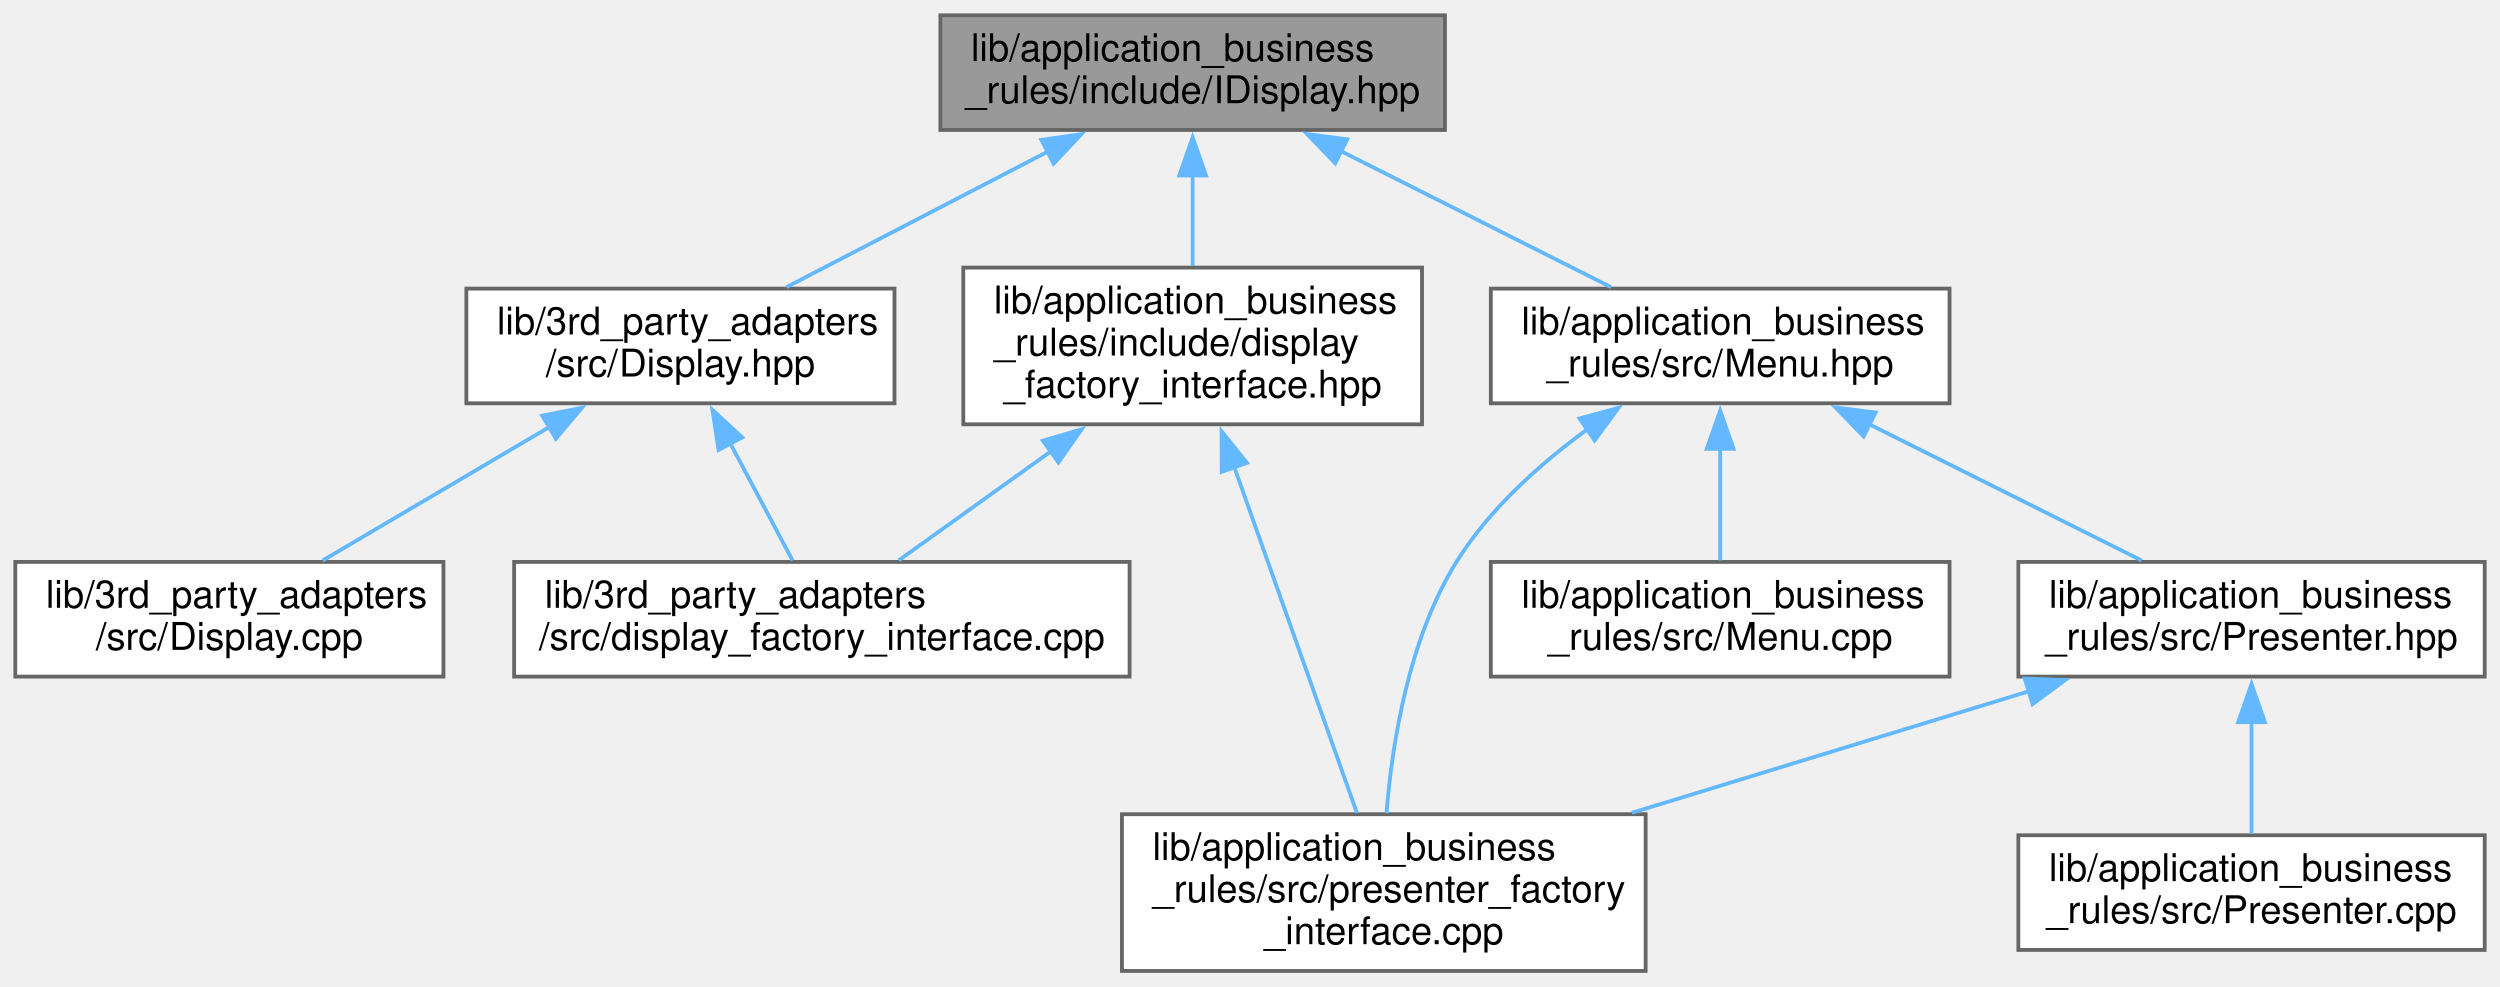
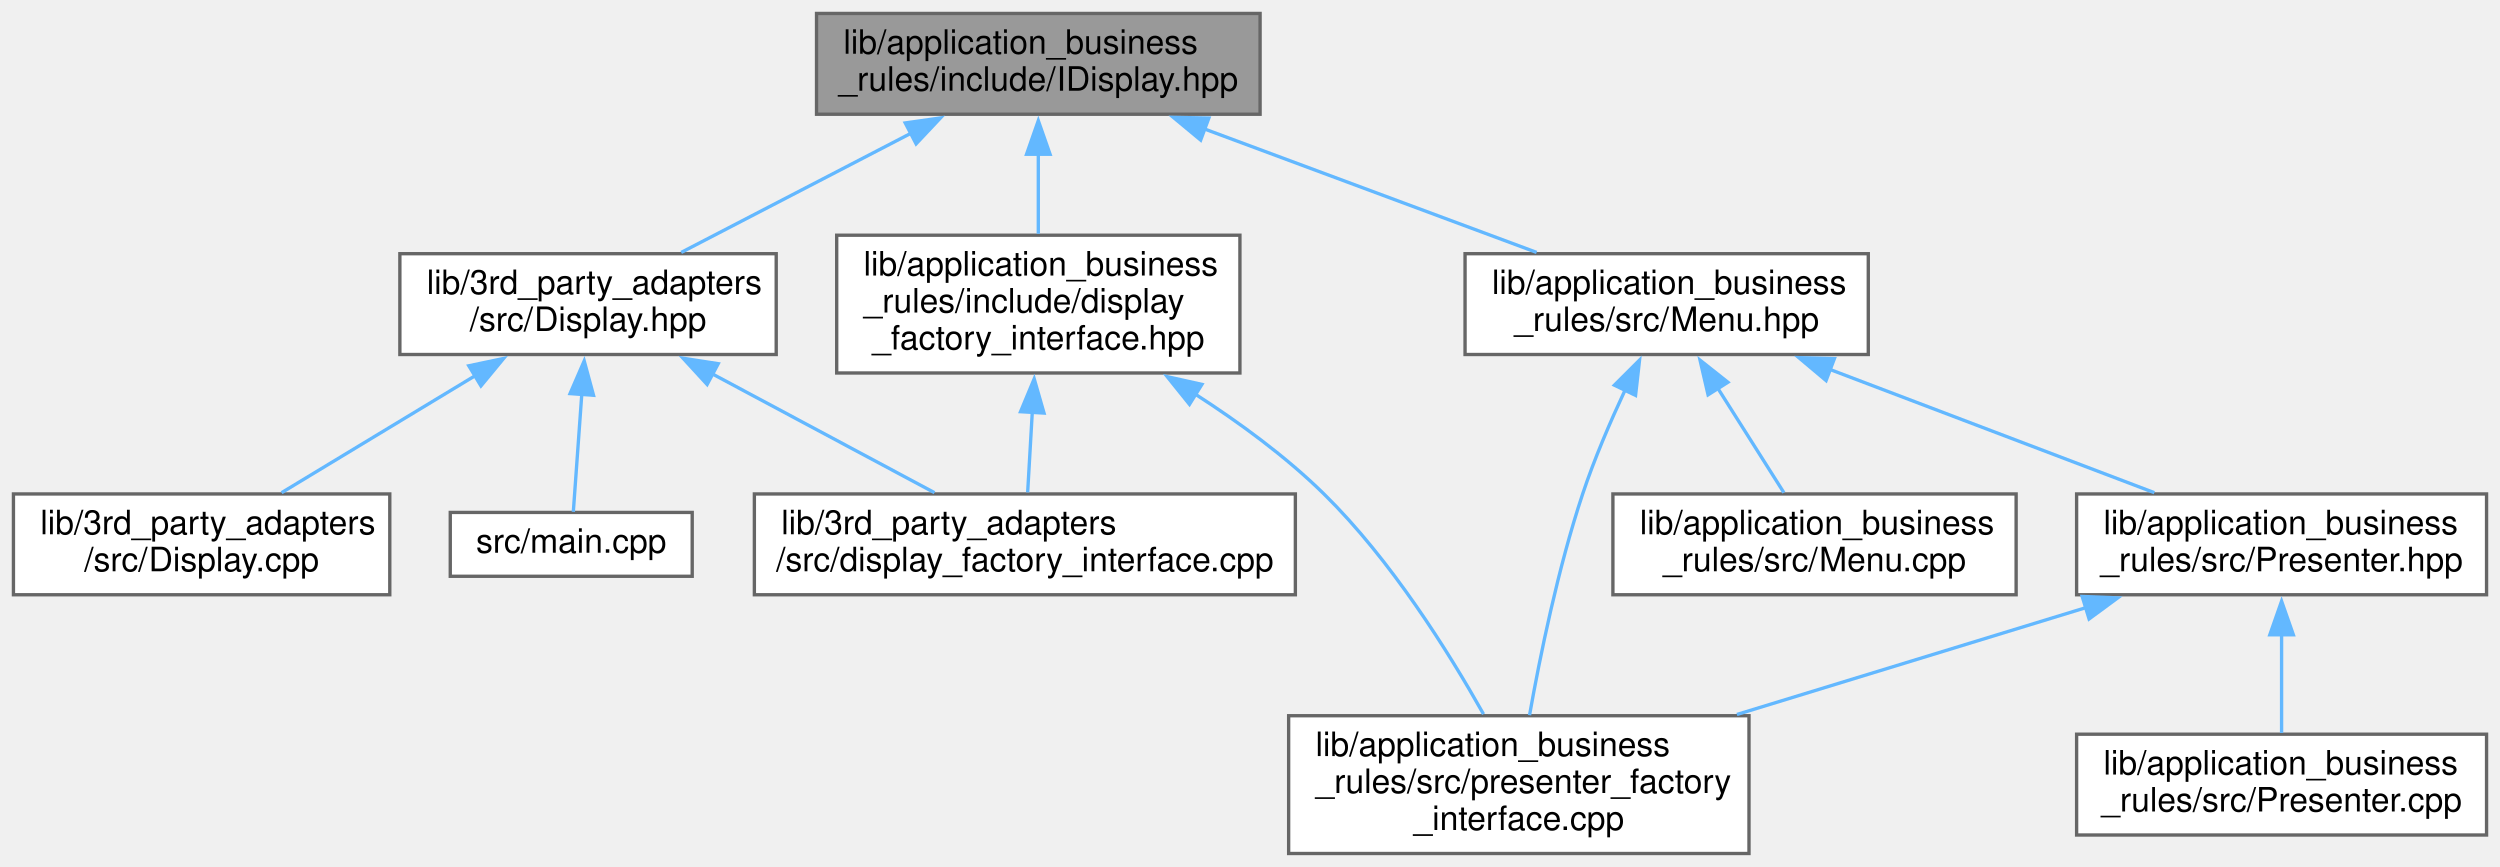
- <svg xmlns="http://www.w3.org/2000/svg" xmlns:xlink="http://www.w3.org/1999/xlink" width="654pt" height="258pt" viewBox="0.00 0.00 654.00 258.00">
+ <svg xmlns="http://www.w3.org/2000/svg" xmlns:xlink="http://www.w3.org/1999/xlink" width="744pt" height="258pt" viewBox="0.00 0.00 744.00 258.00">
  <g id="graph0" class="graph" transform="scale(1 1) rotate(0) translate(4 254)">
    <g id="node1" class="node">
      <g id="a_node1">
        <a xlink:title=" ">
-           <polygon fill="#999999" stroke="#666666" points="374,-250 242,-250 242,-220 374,-220 374,-250" />
-           <text text-anchor="start" x="250" y="-238" font-family="Helvetica,sans-Serif" font-size="10.00">lib/application_business</text>
-           <text text-anchor="middle" x="308" y="-227" font-family="Helvetica,sans-Serif" font-size="10.00">_rules/include/IDisplay.hpp</text>
+           <polygon fill="#999999" stroke="#666666" points="371,-250 239,-250 239,-220 371,-220 371,-250" />
+           <text text-anchor="start" x="247" y="-238" font-family="Helvetica,sans-Serif" font-size="10.00">lib/application_business</text>
+           <text text-anchor="middle" x="305" y="-227" font-family="Helvetica,sans-Serif" font-size="10.00">_rules/include/IDisplay.hpp</text>
        </a>
      </g>
    </g>
    <g id="node2" class="node">
      <g id="a_node2">
        <a xlink:href="Display_8hpp.xhtml" target="_top" xlink:title=" ">
-           <polygon fill="white" stroke="#666666" points="230,-178.5 118,-178.5 118,-148.5 230,-148.5 230,-178.5" />
-           <text text-anchor="start" x="126" y="-166.5" font-family="Helvetica,sans-Serif" font-size="10.00">lib/3rd_party_adapters</text>
-           <text text-anchor="middle" x="174" y="-155.5" font-family="Helvetica,sans-Serif" font-size="10.00">/src/Display.hpp</text>
+           <polygon fill="white" stroke="#666666" points="227,-178.5 115,-178.5 115,-148.5 227,-148.5 227,-178.5" />
+           <text text-anchor="start" x="123" y="-166.5" font-family="Helvetica,sans-Serif" font-size="10.00">lib/3rd_party_adapters</text>
+           <text text-anchor="middle" x="171" y="-155.5" font-family="Helvetica,sans-Serif" font-size="10.00">/src/Display.hpp</text>
        </a>
      </g>
    </g>
    <g id="edge1" class="edge">
-       <path fill="none" stroke="#63b8ff" d="M270.02,-214.3C248.28,-203.03 221.48,-189.13 201.73,-178.88" />
-       <polygon fill="#63b8ff" stroke="#63b8ff" points="268.4,-217.41 278.89,-218.9 271.63,-211.19 268.4,-217.41" />
+       <path fill="none" stroke="#63b8ff" d="M267.02,-214.3C245.28,-203.03 218.48,-189.13 198.73,-178.88" />
+       <polygon fill="#63b8ff" stroke="#63b8ff" points="265.4,-217.41 275.89,-218.9 268.63,-211.19 265.4,-217.41" />
    </g>
-     <g id="node5" class="node">
-       <g id="a_node5">
+     <g id="node6" class="node">
+       <g id="a_node6">
        <a xlink:href="display__factory__interface_8hpp.xhtml" target="_top" xlink:title=" ">
-           <polygon fill="white" stroke="#666666" points="368,-184 248,-184 248,-143 368,-143 368,-184" />
-           <text text-anchor="start" x="256" y="-172" font-family="Helvetica,sans-Serif" font-size="10.00">lib/application_business</text>
-           <text text-anchor="start" x="256" y="-161" font-family="Helvetica,sans-Serif" font-size="10.00">_rules/include/display</text>
-           <text text-anchor="middle" x="308" y="-150" font-family="Helvetica,sans-Serif" font-size="10.00">_factory_interface.hpp</text>
+           <polygon fill="white" stroke="#666666" points="365,-184 245,-184 245,-143 365,-143 365,-184" />
+           <text text-anchor="start" x="253" y="-172" font-family="Helvetica,sans-Serif" font-size="10.00">lib/application_business</text>
+           <text text-anchor="start" x="253" y="-161" font-family="Helvetica,sans-Serif" font-size="10.00">_rules/include/display</text>
+           <text text-anchor="middle" x="305" y="-150" font-family="Helvetica,sans-Serif" font-size="10.00">_factory_interface.hpp</text>
        </a>
      </g>
    </g>
-     <g id="edge4" class="edge">
-       <path fill="none" stroke="#63b8ff" d="M308,-208.36C308,-200.45 308,-191.87 308,-184.42" />
-       <polygon fill="#63b8ff" stroke="#63b8ff" points="304.5,-208.09 308,-218.09 311.5,-208.09 304.5,-208.09" />
+     <g id="edge5" class="edge">
+       <path fill="none" stroke="#63b8ff" d="M305,-208.36C305,-200.45 305,-191.87 305,-184.42" />
+       <polygon fill="#63b8ff" stroke="#63b8ff" points="301.5,-208.09 305,-218.09 308.5,-208.09 301.5,-208.09" />
    </g>
-     <g id="node7" class="node">
-       <g id="a_node7">
+     <g id="node8" class="node">
+       <g id="a_node8">
        <a xlink:href="Menu_8hpp.xhtml" target="_top" xlink:title=" ">
-           <polygon fill="white" stroke="#666666" points="506,-178.5 386,-178.5 386,-148.5 506,-148.5 506,-178.5" />
-           <text text-anchor="start" x="394" y="-166.5" font-family="Helvetica,sans-Serif" font-size="10.00">lib/application_business</text>
-           <text text-anchor="middle" x="446" y="-155.5" font-family="Helvetica,sans-Serif" font-size="10.00">_rules/src/Menu.hpp</text>
+           <polygon fill="white" stroke="#666666" points="552,-178.5 432,-178.5 432,-148.5 552,-148.5 552,-178.5" />
+           <text text-anchor="start" x="440" y="-166.5" font-family="Helvetica,sans-Serif" font-size="10.00">lib/application_business</text>
+           <text text-anchor="middle" x="492" y="-155.5" font-family="Helvetica,sans-Serif" font-size="10.00">_rules/src/Menu.hpp</text>
        </a>
      </g>
    </g>
-     <g id="edge7" class="edge">
-       <path fill="none" stroke="#63b8ff" d="M346.81,-214.46C369.25,-203.15 397.01,-189.17 417.44,-178.88" />
-       <polygon fill="#63b8ff" stroke="#63b8ff" points="345.3,-211.29 337.95,-218.92 348.45,-217.55 345.3,-211.29" />
+     <g id="edge8" class="edge">
+       <path fill="none" stroke="#63b8ff" d="M354.31,-215.67C385.27,-204.17 424.61,-189.55 453.3,-178.88" />
+       <polygon fill="#63b8ff" stroke="#63b8ff" points="353.32,-212.31 345.17,-219.07 355.76,-218.87 353.32,-212.31" />
    </g>
    <g id="node3" class="node">
      <g id="a_node3">
        <a xlink:href="Display_8cpp.xhtml" target="_top" xlink:title=" ">
          <polygon fill="white" stroke="#666666" points="112,-107 0,-107 0,-77 112,-77 112,-107" />
          <text text-anchor="start" x="8" y="-95" font-family="Helvetica,sans-Serif" font-size="10.00">lib/3rd_party_adapters</text>
          <text text-anchor="middle" x="56" y="-84" font-family="Helvetica,sans-Serif" font-size="10.00">/src/Display.cpp</text>
        </a>
      </g>
    </g>
    <g id="edge2" class="edge">
-       <path fill="none" stroke="#63b8ff" d="M139.77,-142.34C120.77,-131.15 97.58,-117.49 80.42,-107.38" />
-       <polygon fill="#63b8ff" stroke="#63b8ff" points="137.85,-145.27 148.25,-147.33 141.41,-139.24 137.85,-145.27" />
+       <path fill="none" stroke="#63b8ff" d="M137.38,-142.18C118.91,-131.02 96.44,-117.44 79.8,-107.38" />
+       <polygon fill="#63b8ff" stroke="#63b8ff" points="135.51,-145.14 145.88,-147.32 139.13,-139.15 135.51,-145.14" />
    </g>
    <g id="node4" class="node">
      <g id="a_node4">
        <a xlink:href="display__factory__interface_8cpp.xhtml" target="_top" xlink:title=" ">
-           <polygon fill="white" stroke="#666666" points="291.5,-107 130.5,-107 130.5,-77 291.5,-77 291.5,-107" />
-           <text text-anchor="start" x="138.5" y="-95" font-family="Helvetica,sans-Serif" font-size="10.00">lib/3rd_party_adapters</text>
-           <text text-anchor="middle" x="211" y="-84" font-family="Helvetica,sans-Serif" font-size="10.00">/src/display_factory_interface.cpp</text>
+           <polygon fill="white" stroke="#666666" points="381.5,-107 220.5,-107 220.5,-77 381.5,-77 381.5,-107" />
+           <text text-anchor="start" x="228.5" y="-95" font-family="Helvetica,sans-Serif" font-size="10.00">lib/3rd_party_adapters</text>
+           <text text-anchor="middle" x="301" y="-84" font-family="Helvetica,sans-Serif" font-size="10.00">/src/display_factory_interface.cpp</text>
        </a>
      </g>
    </g>
    <g id="edge3" class="edge">
-       <path fill="none" stroke="#63b8ff" d="M187.01,-138.06C192.47,-127.8 198.63,-116.23 203.34,-107.38" />
-       <polygon fill="#63b8ff" stroke="#63b8ff" points="183.99,-136.29 182.38,-146.76 190.17,-139.58 183.99,-136.29" />
+       <path fill="none" stroke="#63b8ff" d="M207.85,-142.8C228.94,-131.53 254.93,-117.63 274.1,-107.38" />
+       <polygon fill="#63b8ff" stroke="#63b8ff" points="206.44,-139.58 199.27,-147.39 209.74,-145.76 206.44,-139.58" />
    </g>
-     <g id="edge5" class="edge">
-       <path fill="none" stroke="#63b8ff" d="M271.07,-136.04C257.49,-126.31 242.64,-115.67 231.09,-107.4" />
-       <polygon fill="#63b8ff" stroke="#63b8ff" points="268.81,-138.72 278.97,-141.7 272.88,-133.03 268.81,-138.72" />
-     </g>
-     <g id="node6" class="node">
-       <g id="a_node6">
-         <a xlink:href="presenter__factory__interface_8cpp.xhtml" target="_top" xlink:title=" ">
-           <polygon fill="white" stroke="#666666" points="426.5,-41 289.5,-41 289.5,0 426.5,0 426.5,-41" />
-           <text text-anchor="start" x="297.5" y="-29" font-family="Helvetica,sans-Serif" font-size="10.00">lib/application_business</text>
-           <text text-anchor="start" x="297.5" y="-18" font-family="Helvetica,sans-Serif" font-size="10.00">_rules/src/presenter_factory</text>
-           <text text-anchor="middle" x="358" y="-7" font-family="Helvetica,sans-Serif" font-size="10.00">_interface.cpp</text>
+     <g id="node5" class="node">
+       <g id="a_node5">
+         <a xlink:href="main_8cpp.xhtml" target="_top" xlink:title=" ">
+           <polygon fill="white" stroke="#666666" points="202,-101.5 130,-101.5 130,-82.5 202,-82.5 202,-101.5" />
+           <text text-anchor="middle" x="166" y="-89.5" font-family="Helvetica,sans-Serif" font-size="10.00">src/main.cpp</text>
        </a>
      </g>
    </g>
+     <g id="edge4" class="edge">
+       <path fill="none" stroke="#63b8ff" d="M169.16,-136.96C168.27,-124.57 167.26,-110.49 166.62,-101.68" />
+       <polygon fill="#63b8ff" stroke="#63b8ff" points="165.65,-136.87 169.86,-146.59 172.63,-136.36 165.65,-136.87" />
+     </g>
    <g id="edge6" class="edge">
-       <path fill="none" stroke="#63b8ff" d="M318.82,-132C328.57,-104.5 342.62,-64.87 350.98,-41.3" />
-       <polygon fill="#63b8ff" stroke="#63b8ff" points="315.61,-130.58 315.56,-141.17 322.2,-132.92 315.61,-130.58" />
+       <path fill="none" stroke="#63b8ff" d="M303.21,-131.38C302.73,-123.04 302.23,-114.43 301.83,-107.47" />
+       <polygon fill="#63b8ff" stroke="#63b8ff" points="299.71,-131.48 303.78,-141.26 306.7,-131.07 299.71,-131.48" />
    </g>
-     <g id="edge12" class="edge">
-       <path fill="none" stroke="#63b8ff" d="M411.26,-141.71C398.71,-132.55 385.54,-120.73 377,-107 364.48,-86.85 360.16,-59.51 358.7,-41.22" />
-       <polygon fill="#63b8ff" stroke="#63b8ff" points="409.19,-144.53 419.41,-147.32 413.16,-138.77 409.19,-144.53" />
-     </g>
-     <g id="node8" class="node">
-       <g id="a_node8">
-         <a xlink:href="Menu_8cpp.xhtml" target="_top" xlink:title=" ">
-           <polygon fill="white" stroke="#666666" points="506,-107 386,-107 386,-77 506,-77 506,-107" />
-           <text text-anchor="start" x="394" y="-95" font-family="Helvetica,sans-Serif" font-size="10.00">lib/application_business</text>
-           <text text-anchor="middle" x="446" y="-84" font-family="Helvetica,sans-Serif" font-size="10.00">_rules/src/Menu.cpp</text>
+     <g id="node7" class="node">
+       <g id="a_node7">
+         <a xlink:href="presenter__factory__interface_8cpp.xhtml" target="_top" xlink:title=" ">
+           <polygon fill="white" stroke="#666666" points="516.5,-41 379.5,-41 379.5,0 516.5,0 516.5,-41" />
+           <text text-anchor="start" x="387.5" y="-29" font-family="Helvetica,sans-Serif" font-size="10.00">lib/application_business</text>
+           <text text-anchor="start" x="387.5" y="-18" font-family="Helvetica,sans-Serif" font-size="10.00">_rules/src/presenter_factory</text>
+           <text text-anchor="middle" x="448" y="-7" font-family="Helvetica,sans-Serif" font-size="10.00">_interface.cpp</text>
        </a>
      </g>
    </g>
-     <g id="edge8" class="edge">
-       <path fill="none" stroke="#63b8ff" d="M446,-136.76C446,-126.83 446,-115.86 446,-107.38" />
-       <polygon fill="#63b8ff" stroke="#63b8ff" points="442.5,-136.59 446,-146.59 449.5,-136.59 442.5,-136.59" />
+     <g id="edge7" class="edge">
+       <path fill="none" stroke="#63b8ff" d="M351.54,-136.81C364.78,-128.3 378.67,-118.13 390,-107 409.96,-87.39 427.13,-59.93 437.5,-41.47" />
+       <polygon fill="#63b8ff" stroke="#63b8ff" points="349.99,-133.66 343.35,-141.91 353.69,-139.6 349.99,-133.66" />
+     </g>
+     <g id="edge13" class="edge">
+       <path fill="none" stroke="#63b8ff" d="M479.63,-137.93C475.2,-128.44 470.45,-117.38 467,-107 459.66,-84.92 454.31,-58.69 451.19,-41.16" />
+       <polygon fill="#63b8ff" stroke="#63b8ff" points="476.44,-139.37 483.93,-146.85 482.74,-136.33 476.44,-139.37" />
    </g>
    <g id="node9" class="node">
      <g id="a_node9">
-         <a xlink:href="Presenter_8hpp.xhtml" target="_top" xlink:title=" ">
-           <polygon fill="white" stroke="#666666" points="646,-107 524,-107 524,-77 646,-77 646,-107" />
-           <text text-anchor="start" x="532" y="-95" font-family="Helvetica,sans-Serif" font-size="10.00">lib/application_business</text>
-           <text text-anchor="middle" x="585" y="-84" font-family="Helvetica,sans-Serif" font-size="10.00">_rules/src/Presenter.hpp</text>
+         <a xlink:href="Menu_8cpp.xhtml" target="_top" xlink:title=" ">
+           <polygon fill="white" stroke="#666666" points="596,-107 476,-107 476,-77 596,-77 596,-107" />
+           <text text-anchor="start" x="484" y="-95" font-family="Helvetica,sans-Serif" font-size="10.00">lib/application_business</text>
+           <text text-anchor="middle" x="536" y="-84" font-family="Helvetica,sans-Serif" font-size="10.00">_rules/src/Menu.cpp</text>
        </a>
      </g>
    </g>
    <g id="edge9" class="edge">
-       <path fill="none" stroke="#63b8ff" d="M485.09,-142.96C507.7,-131.65 535.65,-117.67 556.24,-107.38" />
-       <polygon fill="#63b8ff" stroke="#63b8ff" points="483.53,-139.82 476.15,-147.42 486.66,-146.08 483.53,-139.82" />
-     </g>
-     <g id="edge11" class="edge">
-       <path fill="none" stroke="#63b8ff" d="M526.8,-73.18C495.04,-63.46 455.64,-51.4 422.9,-41.37" />
-       <polygon fill="#63b8ff" stroke="#63b8ff" points="525.66,-76.49 536.24,-76.07 527.71,-69.8 525.66,-76.49" />
+       <path fill="none" stroke="#63b8ff" d="M507.27,-138.38C513.81,-128.05 521.23,-116.32 526.89,-107.38" />
+       <polygon fill="#63b8ff" stroke="#63b8ff" points="504.32,-136.5 501.93,-146.82 510.23,-140.24 504.32,-136.5" />
    </g>
    <g id="node10" class="node">
      <g id="a_node10">
-         <a xlink:href="Presenter_8cpp.xhtml" target="_top" xlink:title=" ">
-           <polygon fill="white" stroke="#666666" points="646,-35.5 524,-35.5 524,-5.5 646,-5.5 646,-35.5" />
-           <text text-anchor="start" x="532" y="-23.5" font-family="Helvetica,sans-Serif" font-size="10.00">lib/application_business</text>
-           <text text-anchor="middle" x="585" y="-12.5" font-family="Helvetica,sans-Serif" font-size="10.00">_rules/src/Presenter.cpp</text>
+         <a xlink:href="Presenter_8hpp.xhtml" target="_top" xlink:title=" ">
+           <polygon fill="white" stroke="#666666" points="736,-107 614,-107 614,-77 736,-77 736,-107" />
+           <text text-anchor="start" x="622" y="-95" font-family="Helvetica,sans-Serif" font-size="10.00">lib/application_business</text>
+           <text text-anchor="middle" x="675" y="-84" font-family="Helvetica,sans-Serif" font-size="10.00">_rules/src/Presenter.hpp</text>
        </a>
      </g>
    </g>
    <g id="edge10" class="edge">
-       <path fill="none" stroke="#63b8ff" d="M585,-65.26C585,-55.33 585,-44.36 585,-35.88" />
-       <polygon fill="#63b8ff" stroke="#63b8ff" points="581.5,-65.09 585,-75.09 588.5,-65.09 581.5,-65.09" />
+       <path fill="none" stroke="#63b8ff" d="M540.66,-144.02C570.88,-132.54 609.17,-118 637.13,-107.38" />
+       <polygon fill="#63b8ff" stroke="#63b8ff" points="539.44,-140.74 531.33,-147.56 541.92,-147.28 539.44,-140.74" />
+     </g>
+     <g id="edge12" class="edge">
+       <path fill="none" stroke="#63b8ff" d="M616.8,-73.18C585.04,-63.46 545.64,-51.4 512.9,-41.37" />
+       <polygon fill="#63b8ff" stroke="#63b8ff" points="615.66,-76.49 626.24,-76.07 617.71,-69.8 615.66,-76.49" />
+     </g>
+     <g id="node11" class="node">
+       <g id="a_node11">
+         <a xlink:href="Presenter_8cpp.xhtml" target="_top" xlink:title=" ">
+           <polygon fill="white" stroke="#666666" points="736,-35.5 614,-35.5 614,-5.5 736,-5.5 736,-35.5" />
+           <text text-anchor="start" x="622" y="-23.5" font-family="Helvetica,sans-Serif" font-size="10.00">lib/application_business</text>
+           <text text-anchor="middle" x="675" y="-12.5" font-family="Helvetica,sans-Serif" font-size="10.00">_rules/src/Presenter.cpp</text>
+         </a>
+       </g>
+     </g>
+     <g id="edge11" class="edge">
+       <path fill="none" stroke="#63b8ff" d="M675,-65.26C675,-55.33 675,-44.36 675,-35.88" />
+       <polygon fill="#63b8ff" stroke="#63b8ff" points="671.5,-65.09 675,-75.09 678.5,-65.09 671.5,-65.09" />
    </g>
  </g>
</svg>
